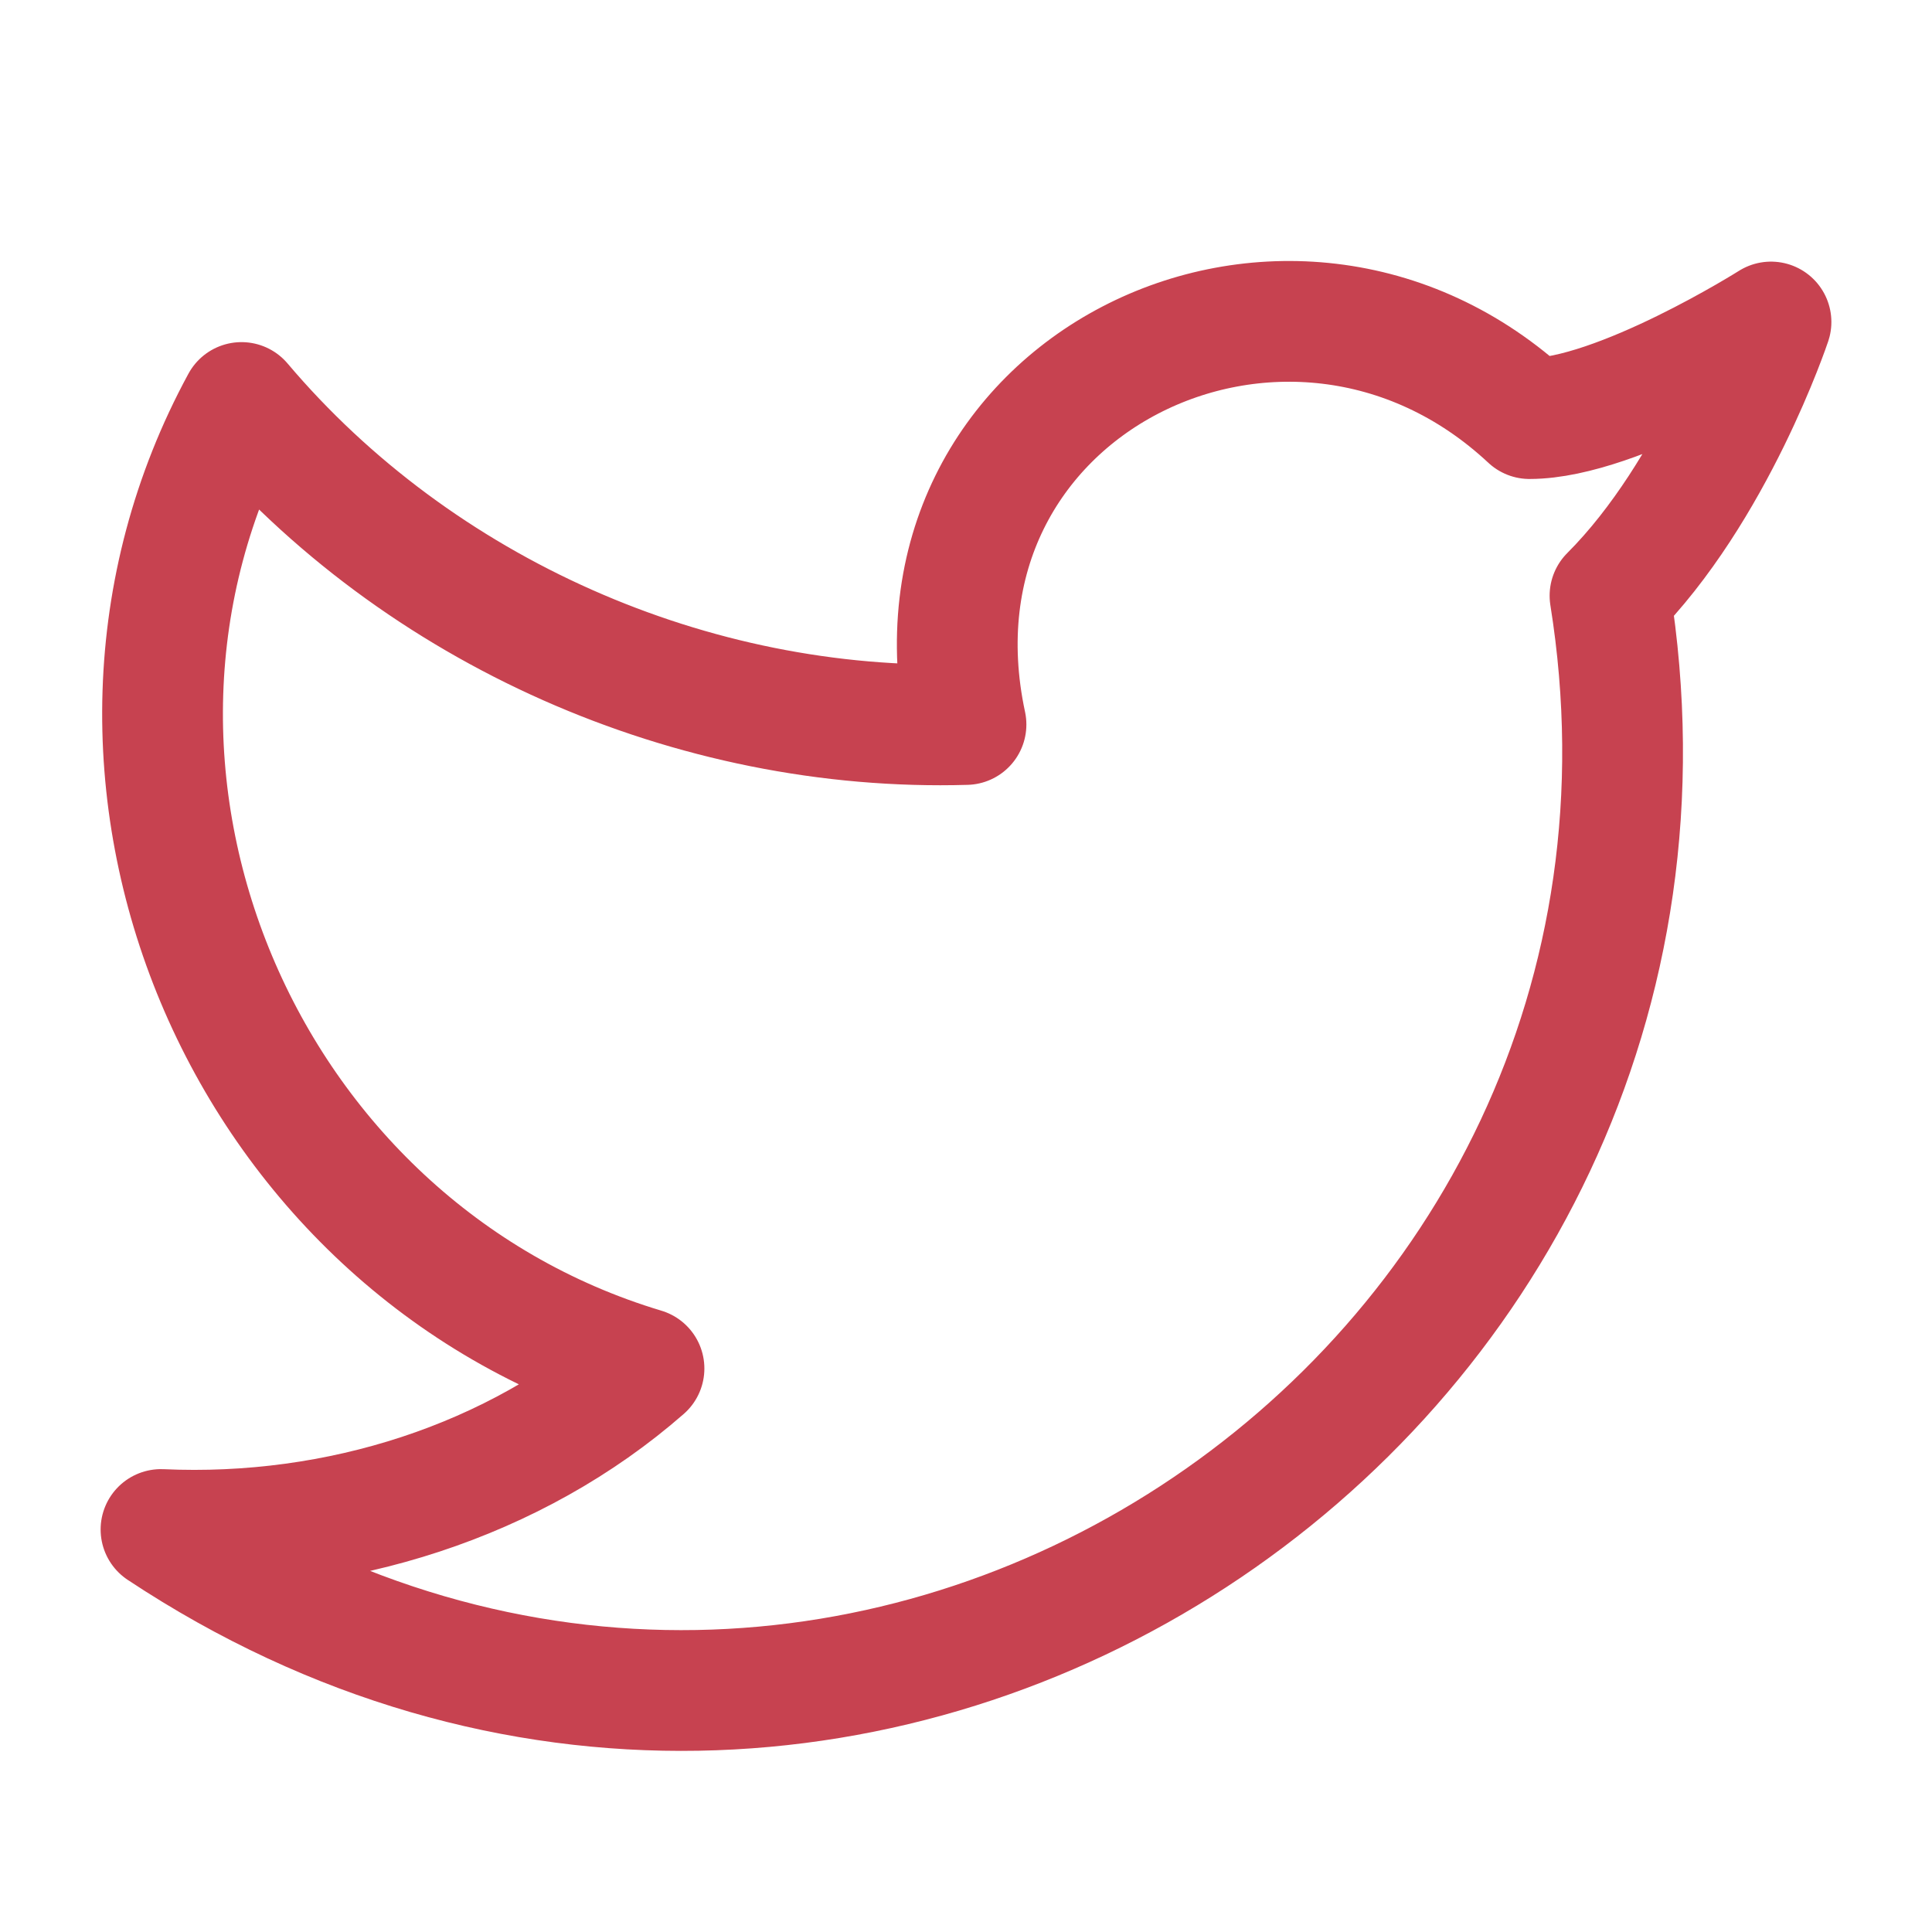
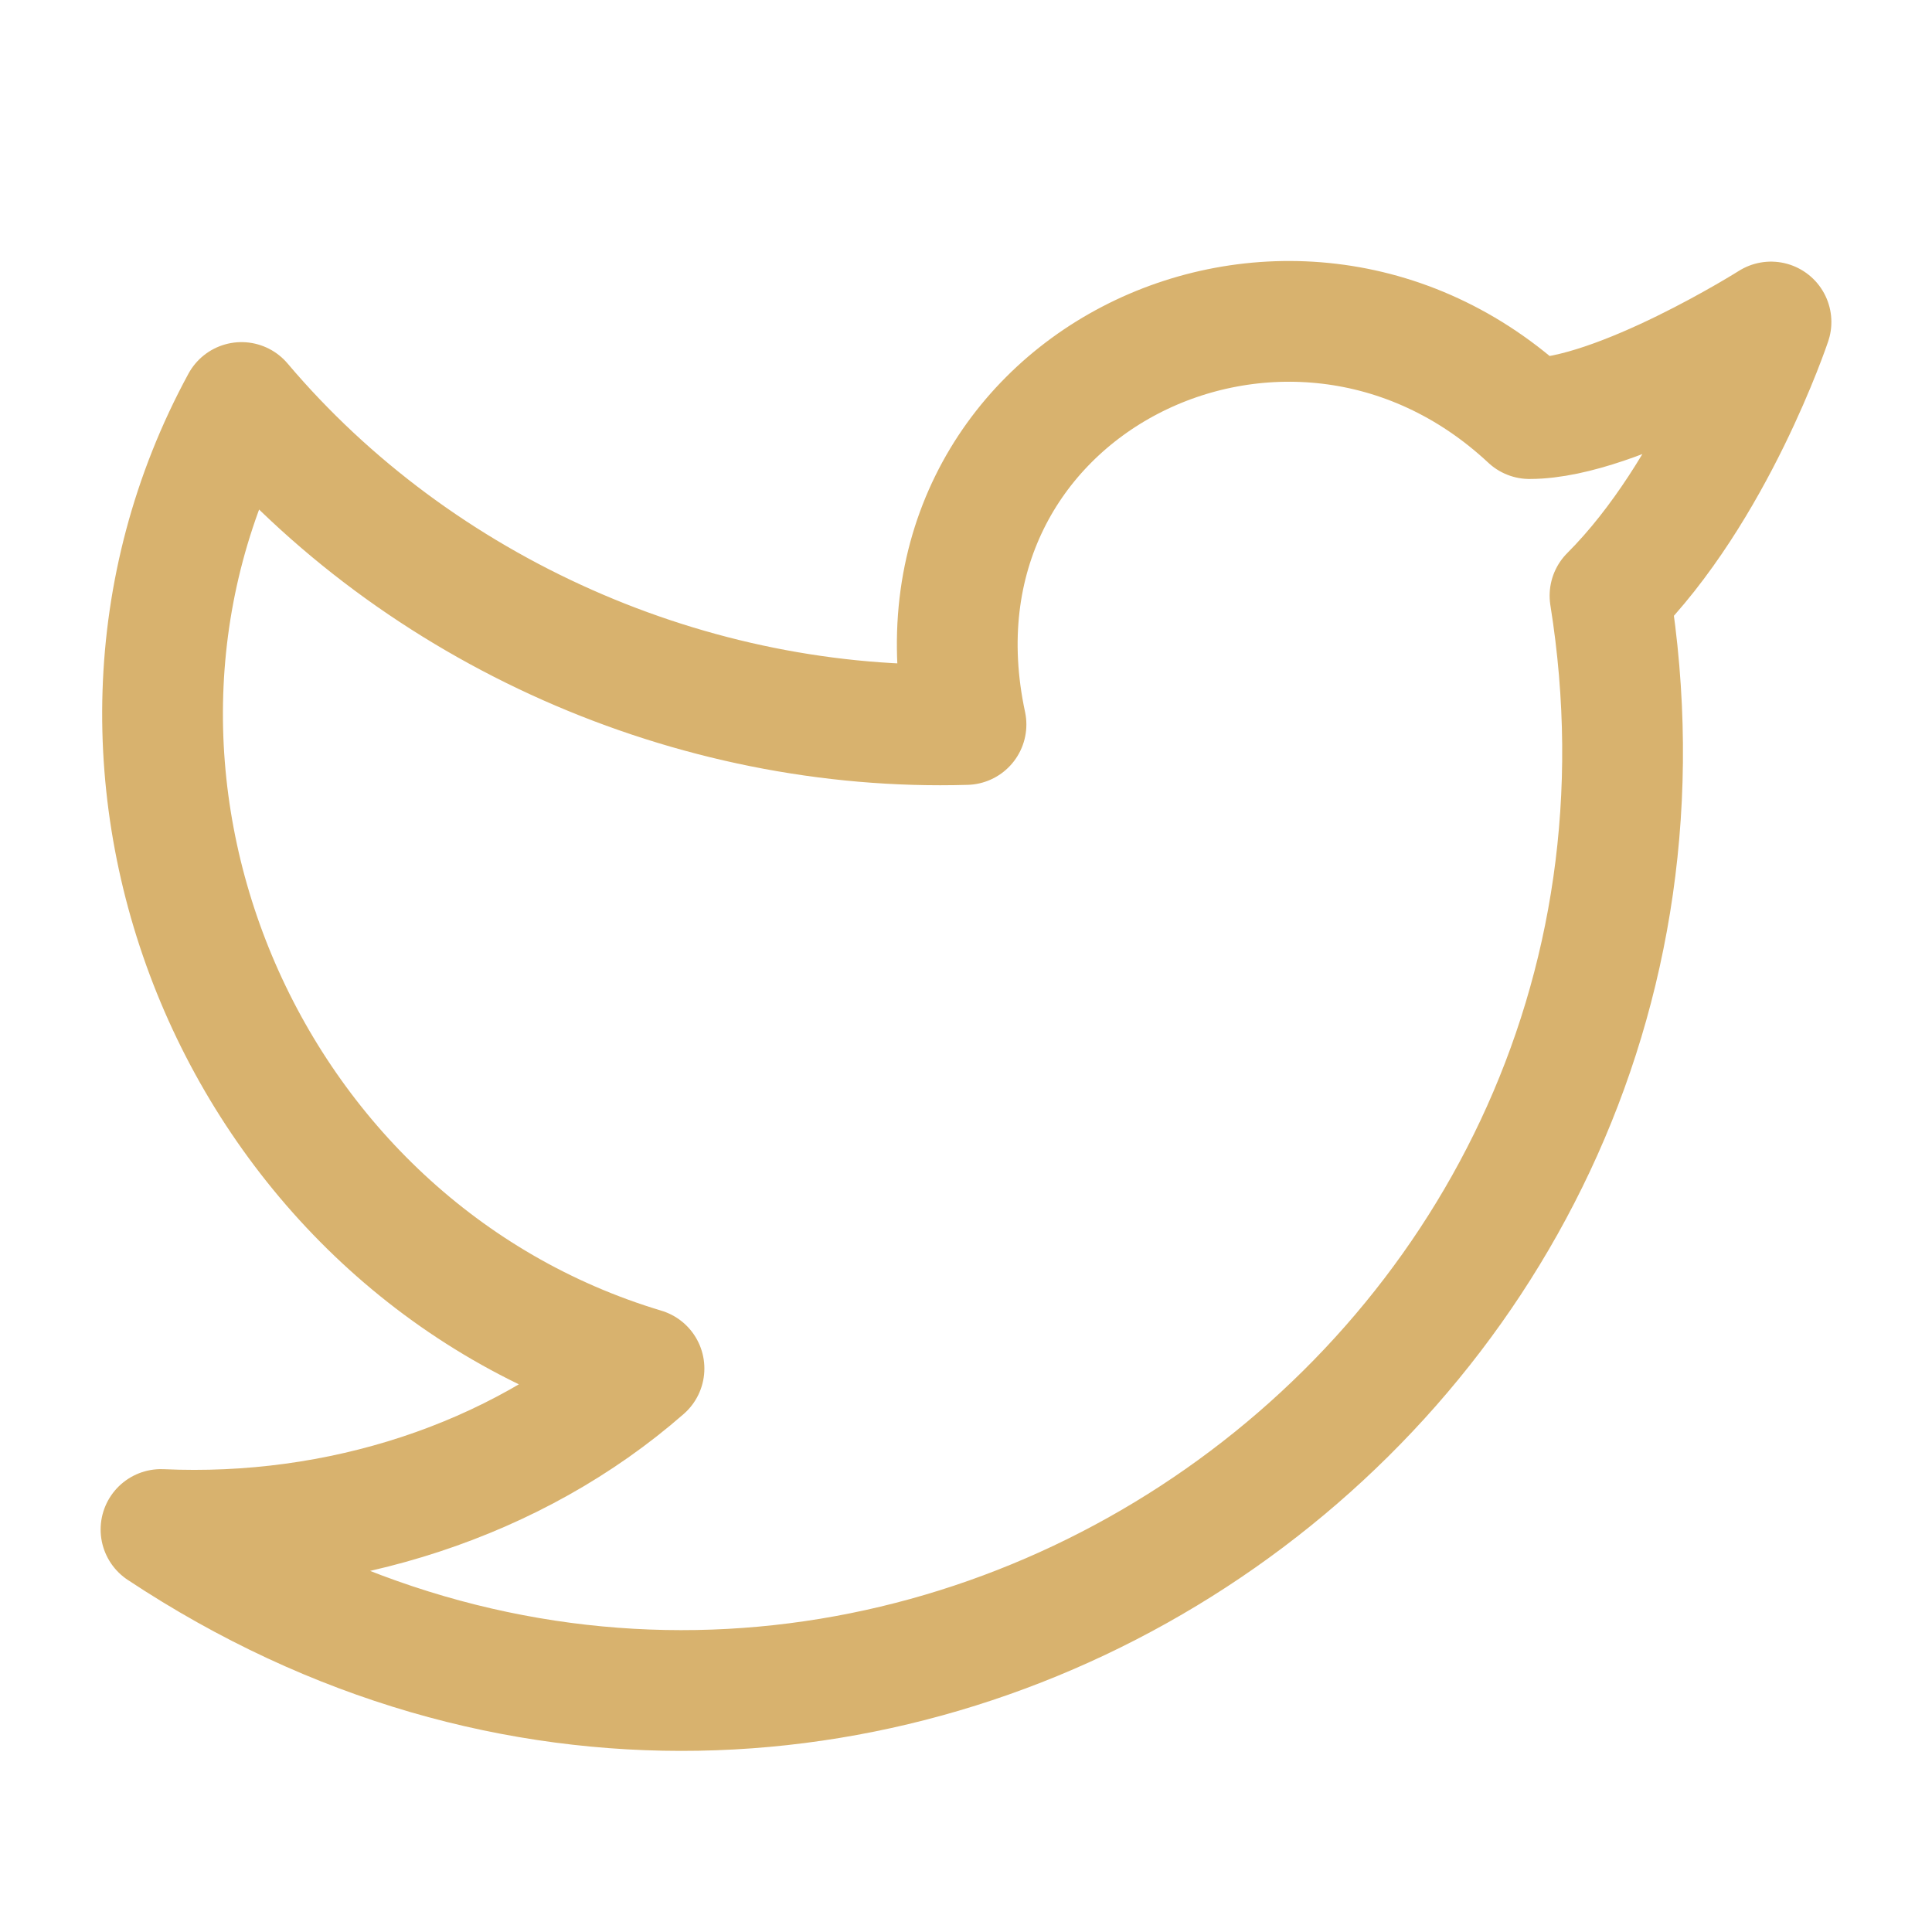
- <svg xmlns="http://www.w3.org/2000/svg" width="24" height="24" viewBox="0 0 24 24" fill="none" stroke="#c74250" stroke-width="1.5" stroke-linecap="round" stroke-linejoin="round" class="lucide lucide-twitter">
+ <svg xmlns="http://www.w3.org/2000/svg" width="24" height="24" viewBox="0 0 24 24" fill="none" stroke="#D8B26E" stroke-width="1.5" stroke-linecap="round" stroke-linejoin="round" class="lucide lucide-twitter">
  <path d="M22 4s-.7 2.1-2 3.4c1.6 10-9.4 17.3-18 11.6 2.2.1 4.4-.6 6-2C3 15.5.5 9.6 3 5c2.2 2.6 5.6 4.1 9 4-.9-4.2 4-6.6 7-3.8 1.1 0 3-1.2 3-1.2z" />
</svg>
